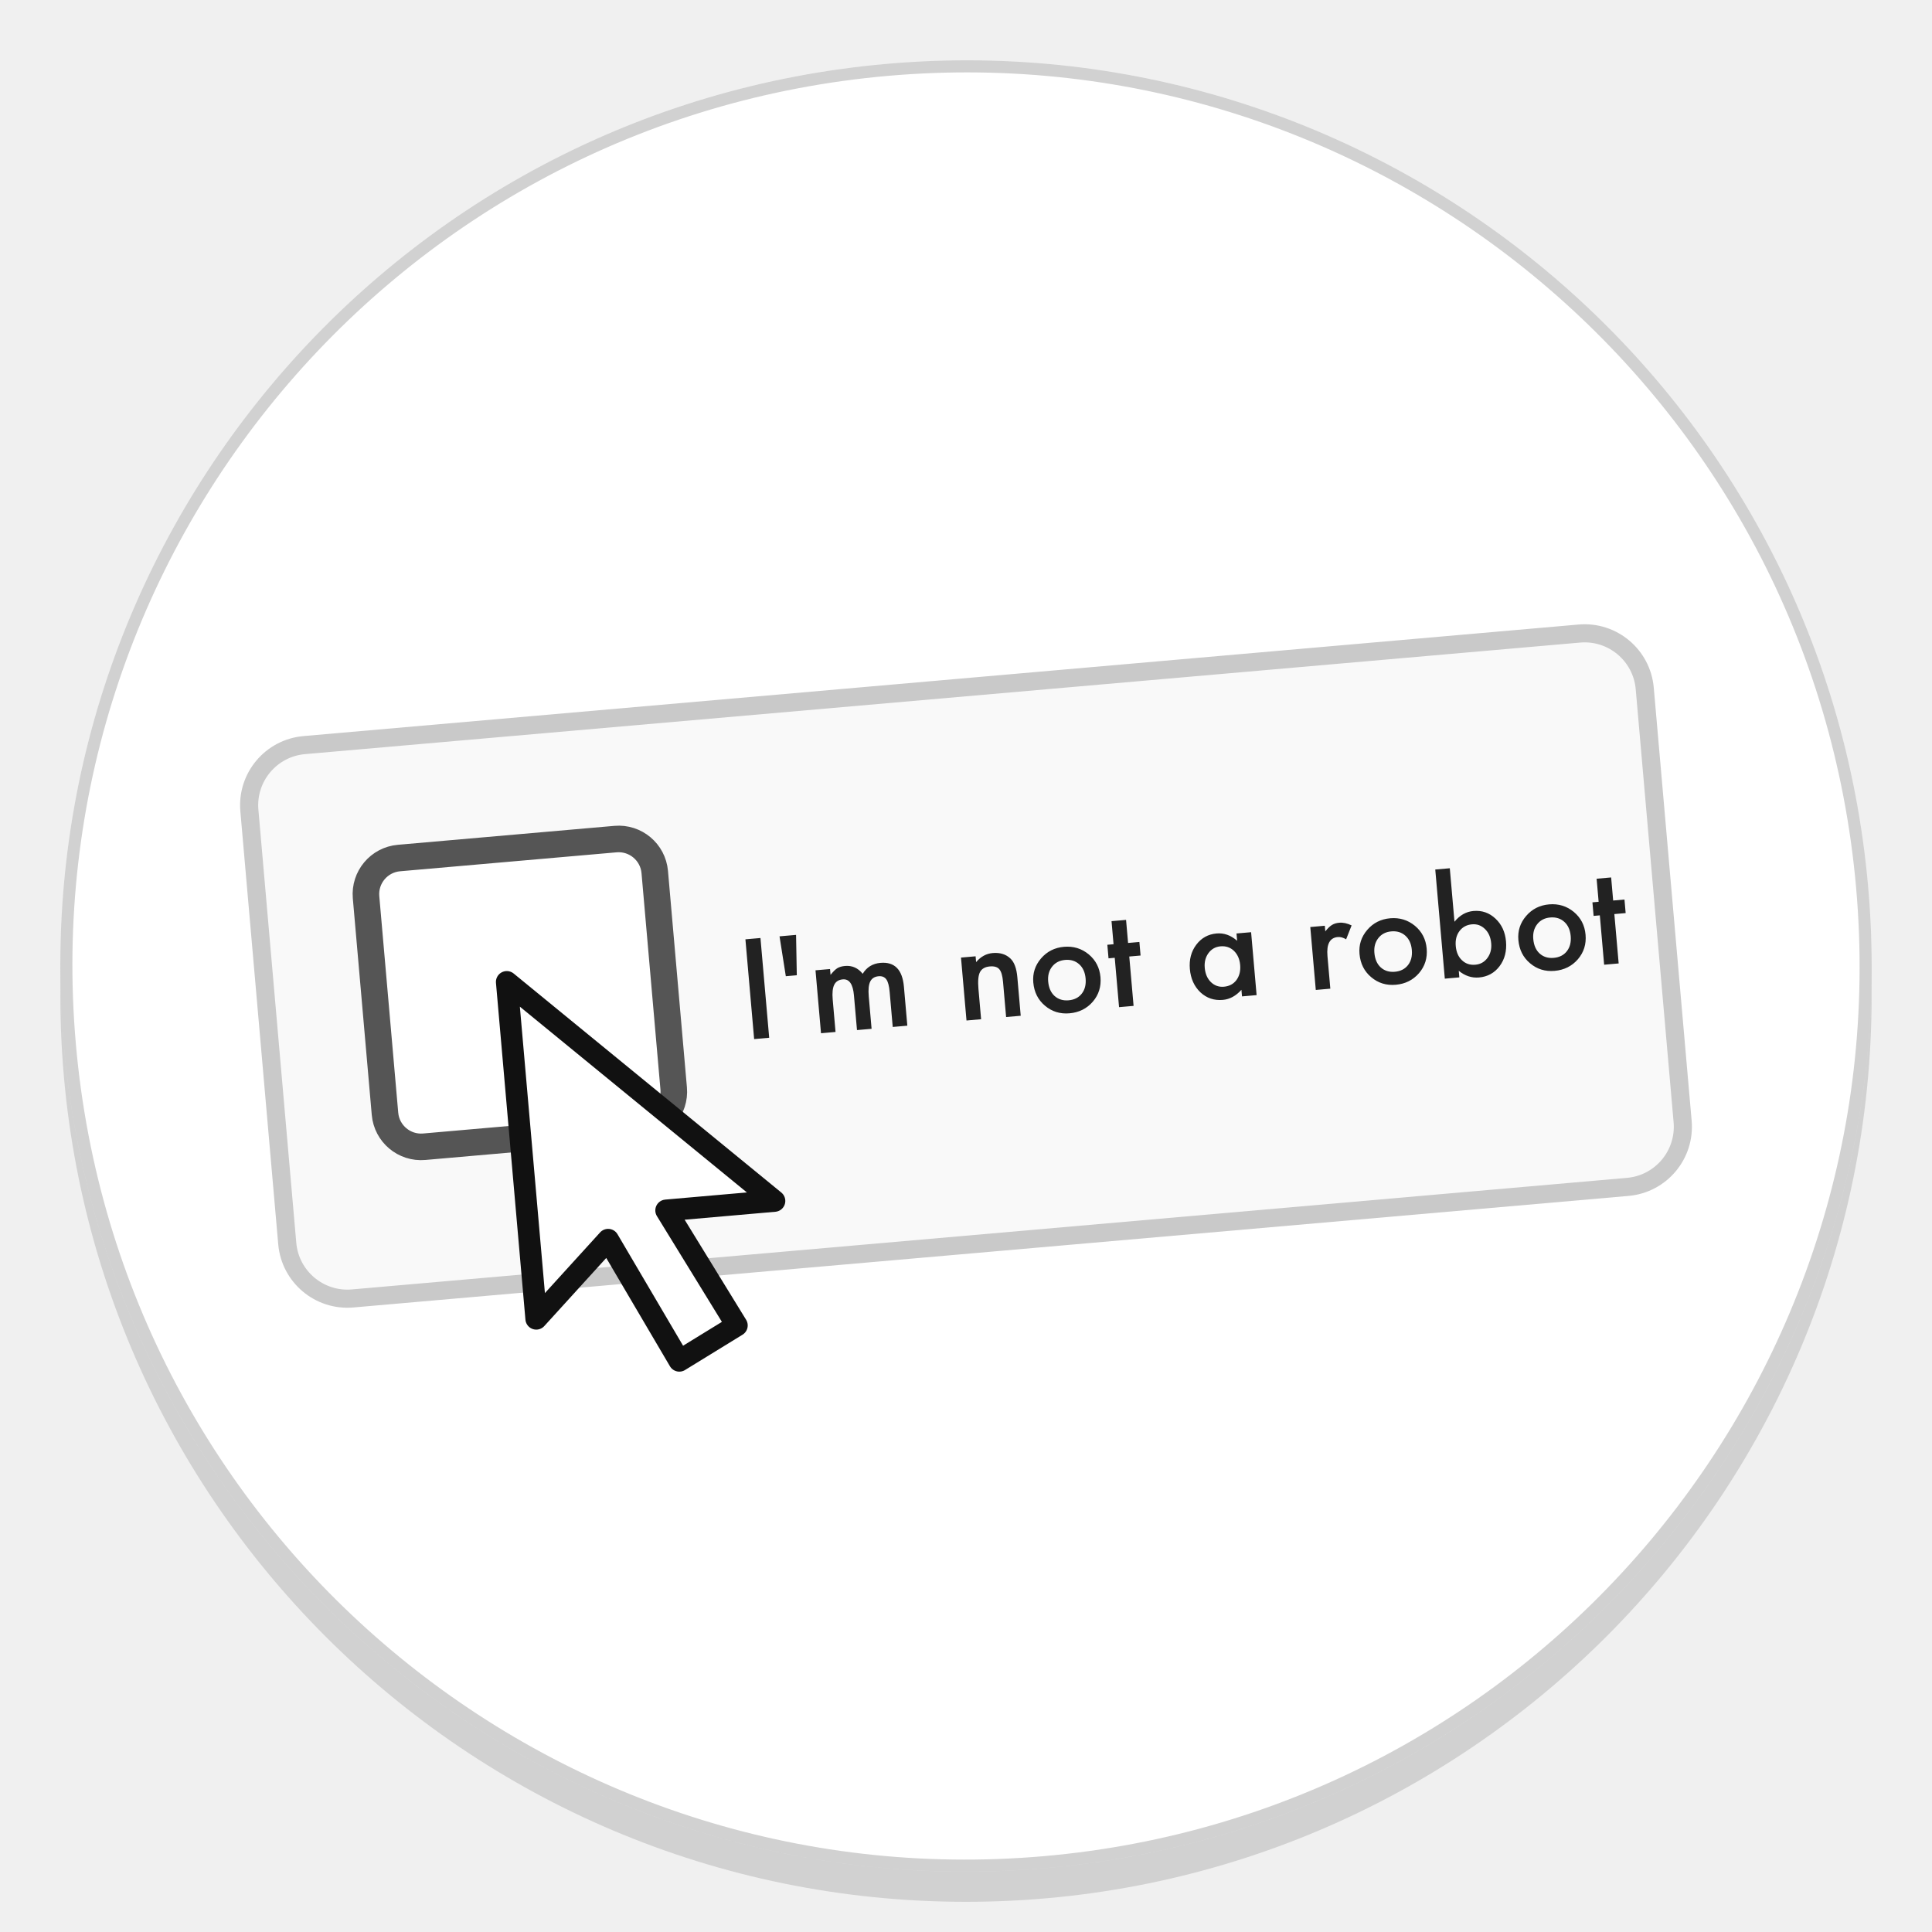
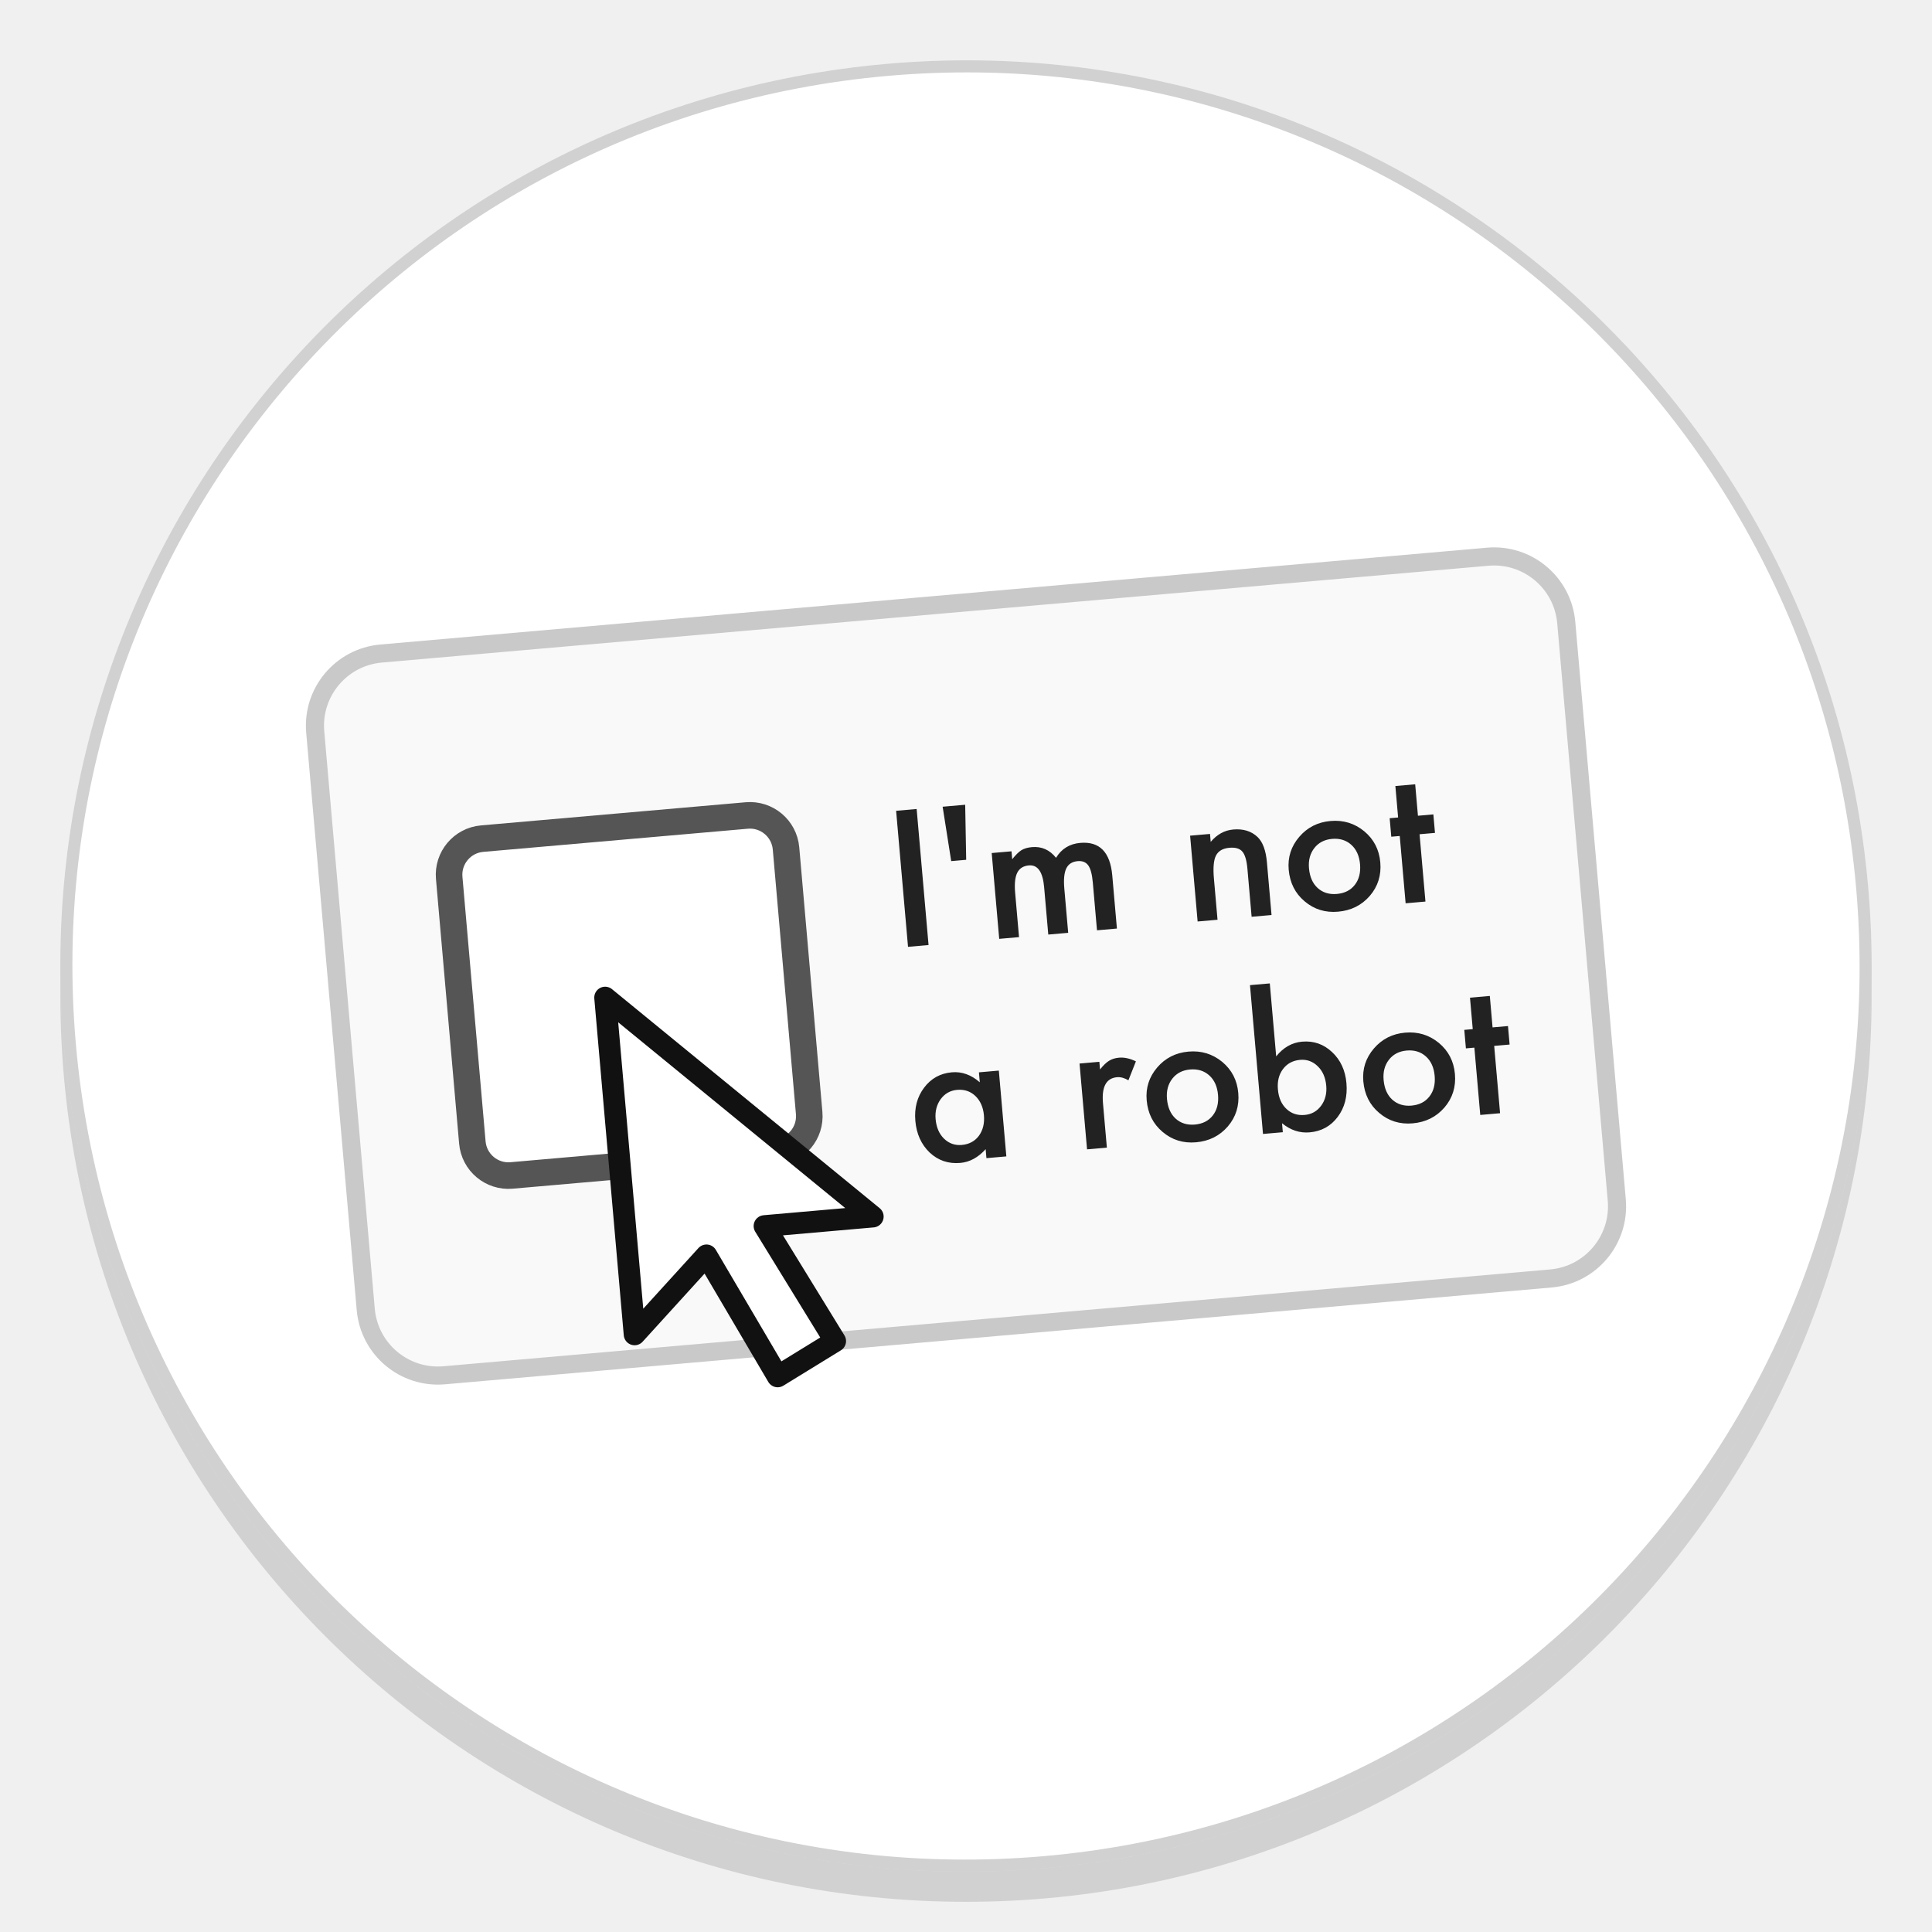
<svg xmlns="http://www.w3.org/2000/svg" viewBox="0 0 160 160" role="img" aria-label="Pin: an I'm not a robot checkbox">
  <defs>
    <clipPath id="c-ciid">
      <circle cx="80" cy="80" r="75" />
    </clipPath>
  </defs>
  <circle cx="80" cy="82.5" r="75" fill="#000" opacity=".13" />
  <g transform="rotate(-5 80 80)">
    <circle cx="80" cy="80" r="75" fill="#ffffff" />
    <g clip-path="url(#c-ciid)">
-       <rect x="22" y="57" width="116" height="46" rx="5" fill="#f9f9f9" stroke="#c9c9c9" stroke-width="1.5" />
-       <rect x="31" y="67" width="24" height="24" rx="3" fill="#ffffff" stroke="#555" stroke-width="2.2" />
-       <path d="M63.245 76.207V84.5H61.994V76.207ZM65.974 79.542H65.061L64.83 76.207H66.205ZM67.553 79.269H68.761V79.752Q69.11 79.387 69.357 79.258Q69.621 79.124 70.018 79.124Q70.904 79.124 71.42 79.897Q71.989 79.124 72.961 79.124Q74.729 79.124 74.729 81.267V84.5H73.515V81.594Q73.515 80.842 73.332 80.531Q73.144 80.214 72.714 80.214Q72.215 80.214 71.987 80.59Q71.758 80.966 71.758 81.798V84.5H70.544V81.61Q70.544 80.214 69.739 80.214Q69.229 80.214 68.995 80.595Q68.761 80.977 68.761 81.798V84.5H67.553ZM79.648 79.269H80.862V79.752Q81.496 79.124 82.291 79.124Q83.204 79.124 83.714 79.698Q84.155 80.187 84.155 81.293V84.5H82.941V81.578Q82.941 80.805 82.726 80.509Q82.517 80.208 81.963 80.208Q81.362 80.208 81.109 80.606Q80.862 80.998 80.862 81.976V84.5H79.648ZM85.433 81.847Q85.433 80.713 86.244 79.918Q87.055 79.124 88.221 79.124Q89.392 79.124 90.208 79.924Q91.014 80.724 91.014 81.89Q91.014 83.066 90.203 83.861Q89.386 84.65 88.199 84.65Q87.023 84.65 86.228 83.845Q85.433 83.05 85.433 81.847ZM86.668 81.868Q86.668 82.652 87.087 83.109Q87.517 83.571 88.221 83.571Q88.93 83.571 89.354 83.114Q89.778 82.658 89.778 81.895Q89.778 81.132 89.354 80.676Q88.924 80.214 88.221 80.214Q87.528 80.214 87.098 80.676Q86.668 81.138 86.668 81.868ZM93.538 80.396V84.5H92.33V80.396H91.814V79.269H92.33V77.351H93.538V79.269H94.478V80.396ZM102.551 79.269H103.765V84.5H102.551V83.952Q101.804 84.65 100.945 84.65Q99.86 84.65 99.151 83.866Q98.447 83.066 98.447 81.868Q98.447 80.692 99.151 79.908Q99.854 79.124 100.913 79.124Q101.826 79.124 102.551 79.875ZM99.683 81.868Q99.683 82.62 100.085 83.093Q100.499 83.571 101.127 83.571Q101.799 83.571 102.212 83.109Q102.626 82.631 102.626 81.895Q102.626 81.159 102.212 80.681Q101.799 80.214 101.138 80.214Q100.515 80.214 100.096 80.687Q99.683 81.165 99.683 81.868ZM108.685 79.269H109.893V79.736Q110.226 79.387 110.484 79.258Q110.747 79.124 111.107 79.124Q111.585 79.124 112.106 79.435L111.553 80.542Q111.209 80.294 110.881 80.294Q109.893 80.294 109.893 81.788V84.5H108.685ZM112.552 81.847Q112.552 80.713 113.363 79.918Q114.174 79.124 115.339 79.124Q116.51 79.124 117.327 79.924Q118.132 80.724 118.132 81.89Q118.132 83.066 117.321 83.861Q116.505 84.65 115.318 84.65Q114.142 84.65 113.347 83.845Q112.552 83.05 112.552 81.847ZM113.787 81.868Q113.787 82.652 114.206 83.109Q114.636 83.571 115.339 83.571Q116.048 83.571 116.473 83.114Q116.897 82.658 116.897 81.895Q116.897 81.132 116.473 80.676Q116.043 80.214 115.339 80.214Q114.646 80.214 114.217 80.676Q113.787 81.138 113.787 81.868ZM120.619 75.428V79.875Q121.344 79.124 122.263 79.124Q123.321 79.124 124.024 79.913Q124.728 80.697 124.728 81.868Q124.728 83.077 124.019 83.866Q123.315 84.65 122.241 84.65Q121.333 84.65 120.619 83.952V84.5H119.411V75.428ZM123.493 81.922Q123.493 81.17 123.084 80.697Q122.671 80.214 122.048 80.214Q121.382 80.214 120.963 80.681Q120.549 81.143 120.549 81.884Q120.549 82.647 120.958 83.104Q121.366 83.571 122.032 83.571Q122.66 83.571 123.074 83.104Q123.493 82.631 123.493 81.922ZM125.759 81.847Q125.759 80.713 126.57 79.918Q127.381 79.124 128.547 79.124Q129.718 79.124 130.534 79.924Q131.34 80.724 131.34 81.89Q131.34 83.066 130.529 83.861Q129.712 84.65 128.525 84.65Q127.349 84.65 126.554 83.845Q125.759 83.05 125.759 81.847ZM126.995 81.868Q126.995 82.652 127.414 83.109Q127.843 83.571 128.547 83.571Q129.256 83.571 129.68 83.114Q130.104 82.658 130.104 81.895Q130.104 81.132 129.68 80.676Q129.25 80.214 128.547 80.214Q127.854 80.214 127.424 80.676Q126.995 81.138 126.995 81.868ZM133.864 80.396V84.5H132.656V80.396H132.14V79.269H132.656V77.351H133.864V79.269H134.804V80.396Z" fill="#222" />
-       <path d="M42,78 L42,106 L48.5,100 L53.5,110.5 L58.5,108 L53.5,98 L62.5,98 Z" fill="#ffffff" stroke="#111" stroke-width="1.8" stroke-linejoin="round" />
+       <rect x="28" y="50" width="104" height="60" rx="6" fill="#f9f9f9" stroke="#c9c9c9" stroke-width="1.5" />
+       <rect x="38" y="66" width="28" height="28" rx="3" fill="#ffffff" stroke="#555" stroke-width="2.2" />
+       <path d="M77.062 66.691V78.0H75.355V66.691ZM80.782 71.24H79.537L79.222 66.691H81.097ZM82.936 70.866H84.583V71.525Q85.06 71.027 85.396 70.852Q85.755 70.668 86.297 70.668Q87.506 70.668 88.209 71.723Q88.985 70.668 90.311 70.668Q92.721 70.668 92.721 73.591V78.0H91.065V74.038Q91.065 73.012 90.816 72.587Q90.56 72.155 89.974 72.155Q89.293 72.155 88.982 72.668Q88.67 73.181 88.67 74.316V78.0H87.015V74.06Q87.015 72.155 85.917 72.155Q85.221 72.155 84.902 72.675Q84.583 73.195 84.583 74.316V78.0H82.936ZM99.43 70.866H101.085V71.525Q101.949 70.668 103.033 70.668Q104.278 70.668 104.974 71.452Q105.575 72.119 105.575 73.627V78.0H103.919V74.016Q103.919 72.961 103.626 72.558Q103.341 72.148 102.586 72.148Q101.766 72.148 101.422 72.69Q101.085 73.225 101.085 74.558V78.0H99.43ZM107.318 74.382Q107.318 72.836 108.424 71.752Q109.53 70.668 111.119 70.668Q112.716 70.668 113.829 71.76Q114.928 72.851 114.928 74.44Q114.928 76.044 113.822 77.128Q112.708 78.205 111.09 78.205Q109.486 78.205 108.402 77.106Q107.318 76.022 107.318 74.382ZM109.002 74.411Q109.002 75.48 109.574 76.103Q110.16 76.733 111.119 76.733Q112.086 76.733 112.665 76.11Q113.243 75.488 113.243 74.448Q113.243 73.408 112.665 72.785Q112.079 72.155 111.119 72.155Q110.174 72.155 109.588 72.785Q109.002 73.415 109.002 74.411ZM118.37 72.404V78.0H116.722V72.404H116.019V70.866H116.722V68.251H118.37V70.866H119.652V72.404Z" fill="#222" />
+       <path d="M80.299 88.866H81.954V96.0H80.299V95.253Q79.281 96.205 78.109 96.205Q76.629 96.205 75.663 95.136Q74.703 94.044 74.703 92.411Q74.703 90.807 75.663 89.738Q76.622 88.668 78.065 88.668Q79.31 88.668 80.299 89.694ZM76.388 92.411Q76.388 93.437 76.937 94.081Q77.501 94.733 78.358 94.733Q79.273 94.733 79.837 94.103Q80.401 93.451 80.401 92.448Q80.401 91.444 79.837 90.792Q79.273 90.155 78.373 90.155Q77.523 90.155 76.952 90.8Q76.388 91.452 76.388 92.411ZM88.663 88.866H90.311V89.503Q90.765 89.027 91.117 88.852Q91.476 88.668 91.966 88.668Q92.618 88.668 93.329 89.093L92.574 90.602Q92.105 90.265 91.659 90.265Q90.311 90.265 90.311 92.301V96.0H88.663ZM93.937 92.382Q93.937 90.836 95.042 89.752Q96.148 88.668 97.738 88.668Q99.334 88.668 100.448 89.76Q101.546 90.851 101.546 92.44Q101.546 94.044 100.44 95.128Q99.327 96.205 97.708 96.205Q96.104 96.205 95.021 95.106Q93.937 94.022 93.937 92.382ZM95.621 92.411Q95.621 93.48 96.192 94.103Q96.778 94.733 97.738 94.733Q98.705 94.733 99.283 94.11Q99.862 93.488 99.862 92.448Q99.862 91.408 99.283 90.785Q98.697 90.155 97.738 90.155Q96.793 90.155 96.207 90.785Q95.621 91.415 95.621 92.411ZM104.938 83.629V89.694Q105.926 88.668 107.179 88.668Q108.622 88.668 109.581 89.745Q110.541 90.814 110.541 92.411Q110.541 94.059 109.574 95.136Q108.614 96.205 107.149 96.205Q105.912 96.205 104.938 95.253V96.0H103.29V83.629ZM108.856 92.484Q108.856 91.459 108.299 90.814Q107.735 90.155 106.886 90.155Q105.978 90.155 105.406 90.792Q104.842 91.422 104.842 92.433Q104.842 93.473 105.399 94.096Q105.956 94.733 106.864 94.733Q107.721 94.733 108.285 94.096Q108.856 93.451 108.856 92.484ZM111.947 92.382Q111.947 90.836 113.053 89.752Q114.159 88.668 115.748 88.668Q117.345 88.668 118.458 89.76Q119.557 90.851 119.557 92.44Q119.557 94.044 118.451 95.128Q117.337 96.205 115.719 96.205Q114.115 96.205 113.031 95.106Q111.947 94.022 111.947 92.382ZM113.631 92.411Q113.631 93.48 114.203 94.103Q114.789 94.733 115.748 94.733Q116.715 94.733 117.293 94.11Q117.872 93.488 117.872 92.448Q117.872 91.408 117.293 90.785Q116.708 90.155 115.748 90.155Q114.803 90.155 114.217 90.785Q113.631 91.415 113.631 92.411ZM122.999 90.404V96.0H121.351V90.404H120.648V88.866H121.351V86.251H122.999V88.866H124.281V90.404Z" fill="#222" />
+       <path d="M50,80 L50,108 L56.5,102 L61.5,112.5 L66.5,110 L61.5,100 L70.5,100 Z" fill="#ffffff" stroke="#111" stroke-width="1.8" stroke-linejoin="round" />
    </g>
    <circle cx="80" cy="80" r="74.5" fill="none" stroke="#000" stroke-opacity=".18" />
  </g>
</svg>
